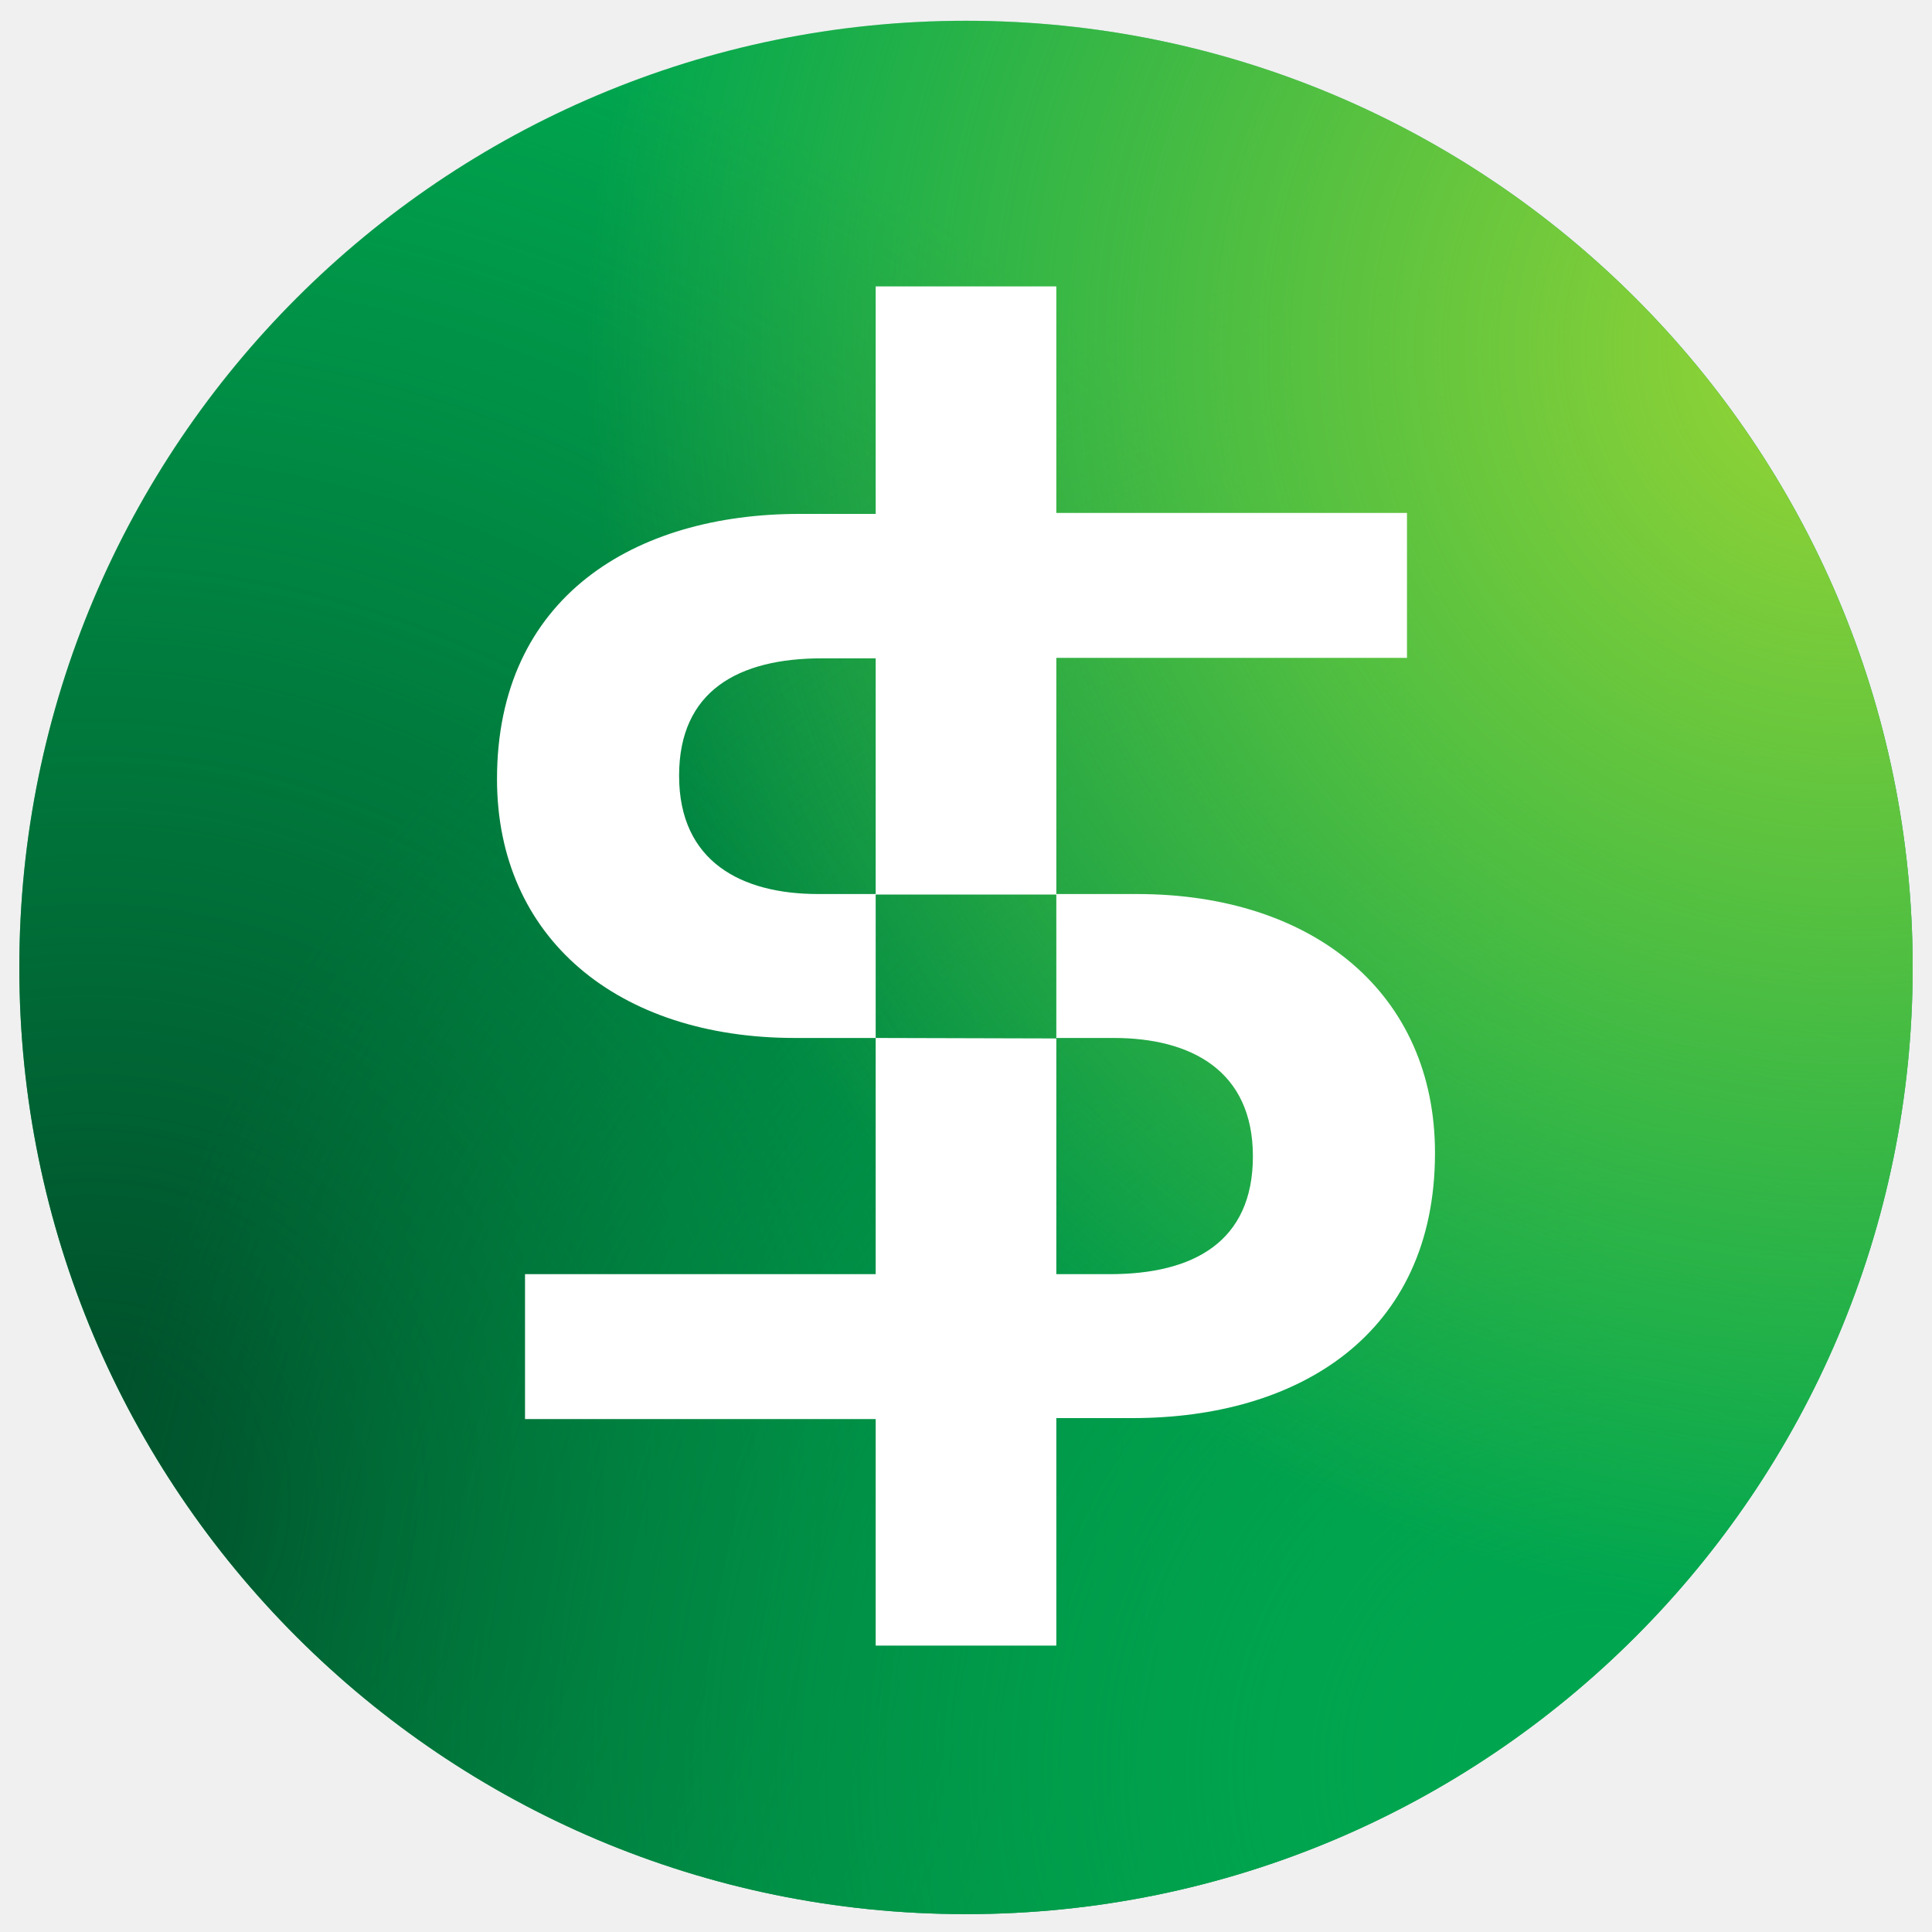
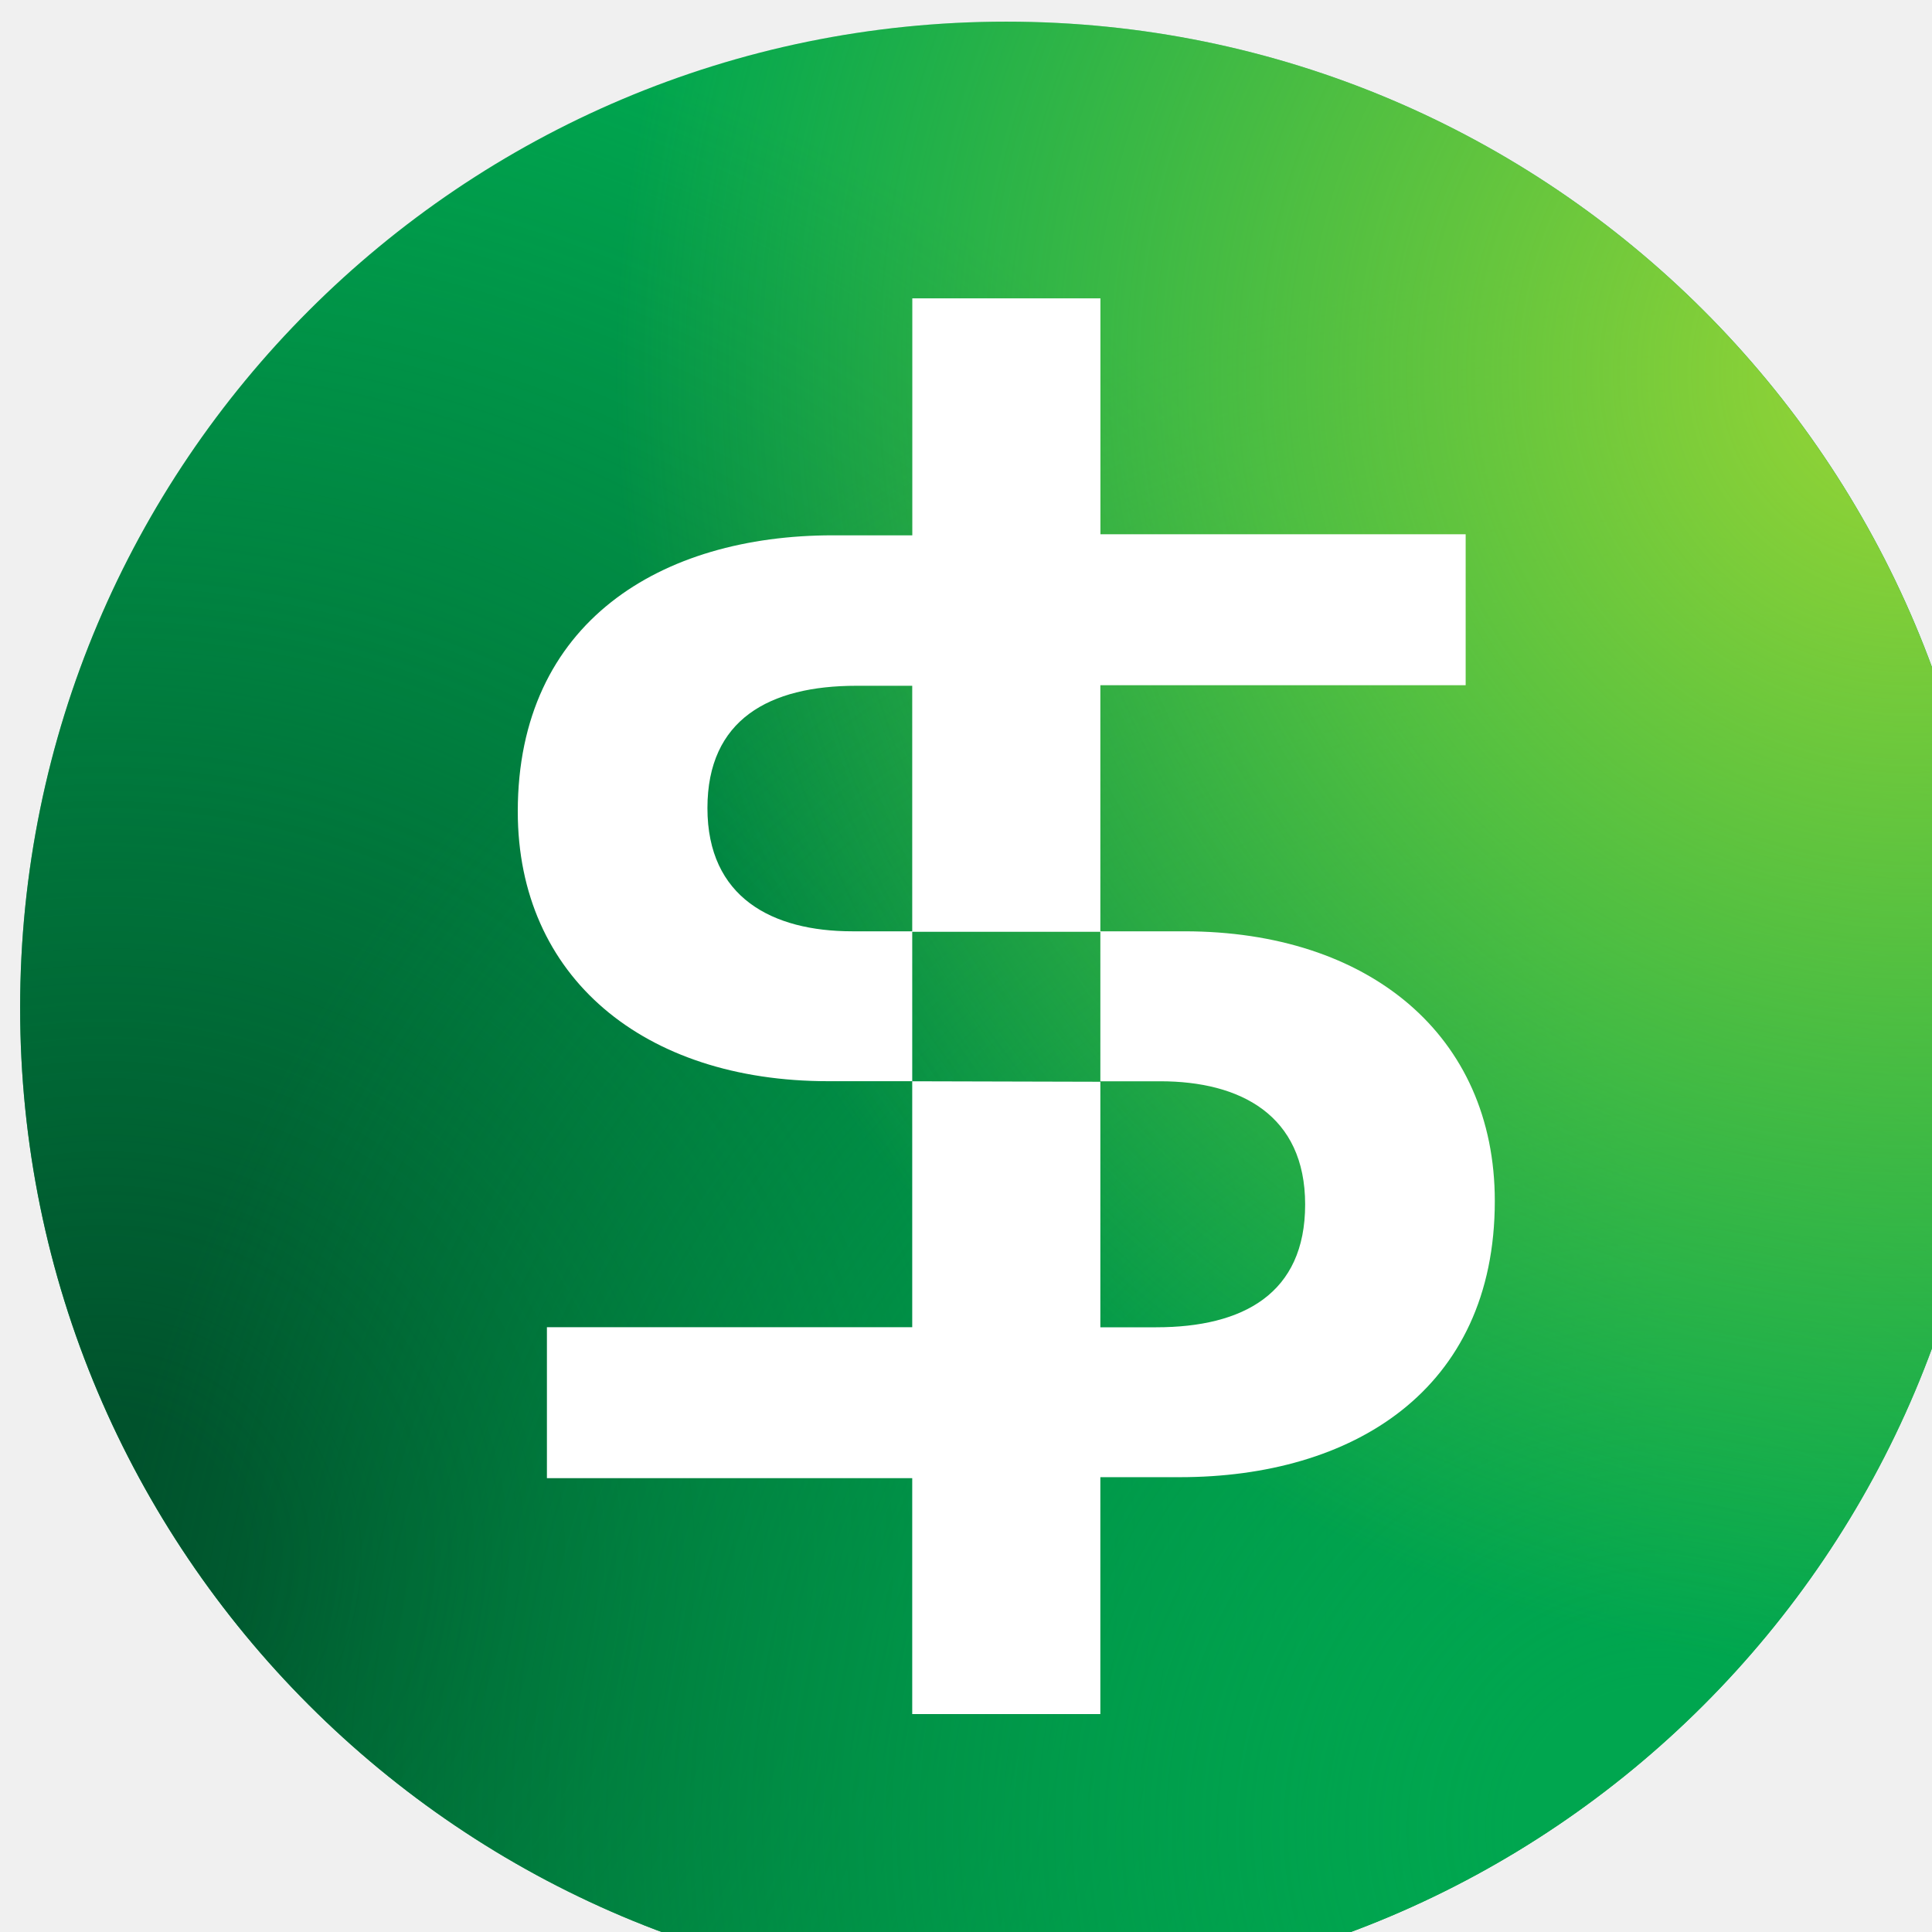
- <svg xmlns="http://www.w3.org/2000/svg" width="256" height="256" viewBox="0 0 256 256" fill="none">
-   <path d="M128 253.632c69.279 0 125.44-56.161 125.44-125.44S197.279 2.752 128 2.752 2.56 58.913 2.56 128.192 58.721 253.632 128 253.632Z" fill="#00A64F" />
-   <path d="M128 253.632c69.279 0 125.44-56.161 125.44-125.44S197.279 2.752 128 2.752 2.56 58.913 2.56 128.192 58.721 253.632 128 253.632Z" fill="url(#a)" />
-   <path d="M128 253.632c69.279 0 125.44-56.161 125.44-125.44S197.279 2.752 128 2.752 2.56 58.913 2.56 128.192 58.721 253.632 128 253.632Z" fill="url(#b)" />
-   <path d="M128 253.632c69.279 0 125.44-56.161 125.44-125.44S197.279 2.752 128 2.752 2.56 58.913 2.56 128.192 58.721 253.632 128 253.632Z" fill="url(#c)" />
-   <path d="M150.656 118.464h-10.688V87.168h46.464v-19.2h-46.464V37.952h-23.936v30.144H105.92c-21.824 0-40.064 11.008-40.064 35.136 0 21.056 16 34.304 39.488 34.304h10.688v31.296H69.568v19.2h46.464v30.016h23.936v-30.144h10.112c21.888 0 40.064-11.008 40.064-35.136 0-21.056-16-34.304-39.488-34.304Zm-34.624 19.072v-19.072h-7.616c-10.176 0-18.432-4.288-18.432-15.68 0-11.264 7.872-15.552 18.944-15.552h7.104v31.296h23.936V137.6l-23.936-.064Zm31.04 31.296h-7.104v-31.296h7.616c10.176 0 18.432 4.288 18.432 15.68 0 11.328-7.872 15.616-18.944 15.616Z" fill="#fff" />
+ <svg xmlns="http://www.w3.org/2000/svg" xmlns:xlink="http://www.w3.org/1999/xlink" width="24" height="24" fill="none">
+   <g clip-path="url(#a)">
+     <use xlink:href="#b" fill="#00a64f" />
+     <use xlink:href="#b" fill="url(#c)" />
+     <use xlink:href="#b" fill="url(#d)" />
+     <use xlink:href="#b" fill="url(#e)" />
+     <path d="M14.713 11.569h-1.044V8.512h4.538V6.637H13.67V3.706h-2.337V6.65h-.988c-2.131 0-3.913 1.075-3.913 3.431 0 2.056 1.563 3.35 3.856 3.35h1.044v3.056H6.794v1.875h4.538v2.931h2.337V18.35h.988c2.138 0 3.912-1.075 3.912-3.431 0-2.056-1.562-3.35-3.856-3.35zm-3.381 1.863v-1.863h-.744c-.994 0-1.8-.419-1.8-1.531 0-1.1.769-1.519 1.85-1.519h.694v3.056h2.337v1.863l-2.337-.006zm3.031 3.056h-.694v-3.056h.744c.994 0 1.8.419 1.8 1.531 0 1.106-.769 1.525-1.85 1.525z" fill="#fff" />
+   </g>
  <defs>
-     <radialGradient id="a" cx="0" cy="0" r="1" gradientUnits="userSpaceOnUse" gradientTransform="translate(13.529 197.758) scale(200.692)">
-       <stop offset=".09" stop-color="#00522C" />
-       <stop offset="1" stop-color="#00522C" stop-opacity="0" />
+     <radialGradient id="c" cx="0" cy="0" r="1" gradientUnits="userSpaceOnUse" gradientTransform="translate(1.321 19.312) scale(19.5988)">
+       <stop offset=".09" stop-color="#00522c" />
+       <stop offset="1" stop-color="#00522c" stop-opacity="0" />
    </radialGradient>
-     <radialGradient id="b" cx="0" cy="0" r="1" gradientUnits="userSpaceOnUse" gradientTransform="rotate(-97.18 208.446 23.352) scale(200.701)">
-       <stop offset=".09" stop-color="#00A64F" />
-       <stop offset="1" stop-color="#00A64F" stop-opacity="0" />
+     <radialGradient id="d" cx="0" cy="0" r="1" gradientUnits="userSpaceOnUse" gradientTransform="rotate(-97.18 20.356 2.28) scale(19.5997)">
+       <stop offset=".09" stop-color="#00a64f" />
+       <stop offset="1" stop-color="#00a64f" stop-opacity="0" />
    </radialGradient>
-     <radialGradient id="c" cx="0" cy="0" r="1" gradientUnits="userSpaceOnUse" gradientTransform="translate(244.316 46.738) scale(166.631)">
-       <stop offset=".098" stop-color="#8AD137" />
-       <stop offset="1" stop-color="#8AD137" stop-opacity="0" />
+     <radialGradient id="e" cx="0" cy="0" r="1" gradientUnits="userSpaceOnUse" gradientTransform="translate(23.859 4.564) scale(16.2726)">
+       <stop offset=".098" stop-color="#8ad137" />
+       <stop offset="1" stop-color="#8ad137" stop-opacity="0" />
    </radialGradient>
+     <clipPath id="a">
+       <path fill="#fff" d="M0 0h25v25H0z" />
+     </clipPath>
+     <path id="b" d="M12.5 24.769c6.765 0 12.25-5.484 12.25-12.25S19.266.269 12.5.269.25 5.753.25 12.519s5.484 12.25 12.25 12.25z" />
  </defs>
</svg>
